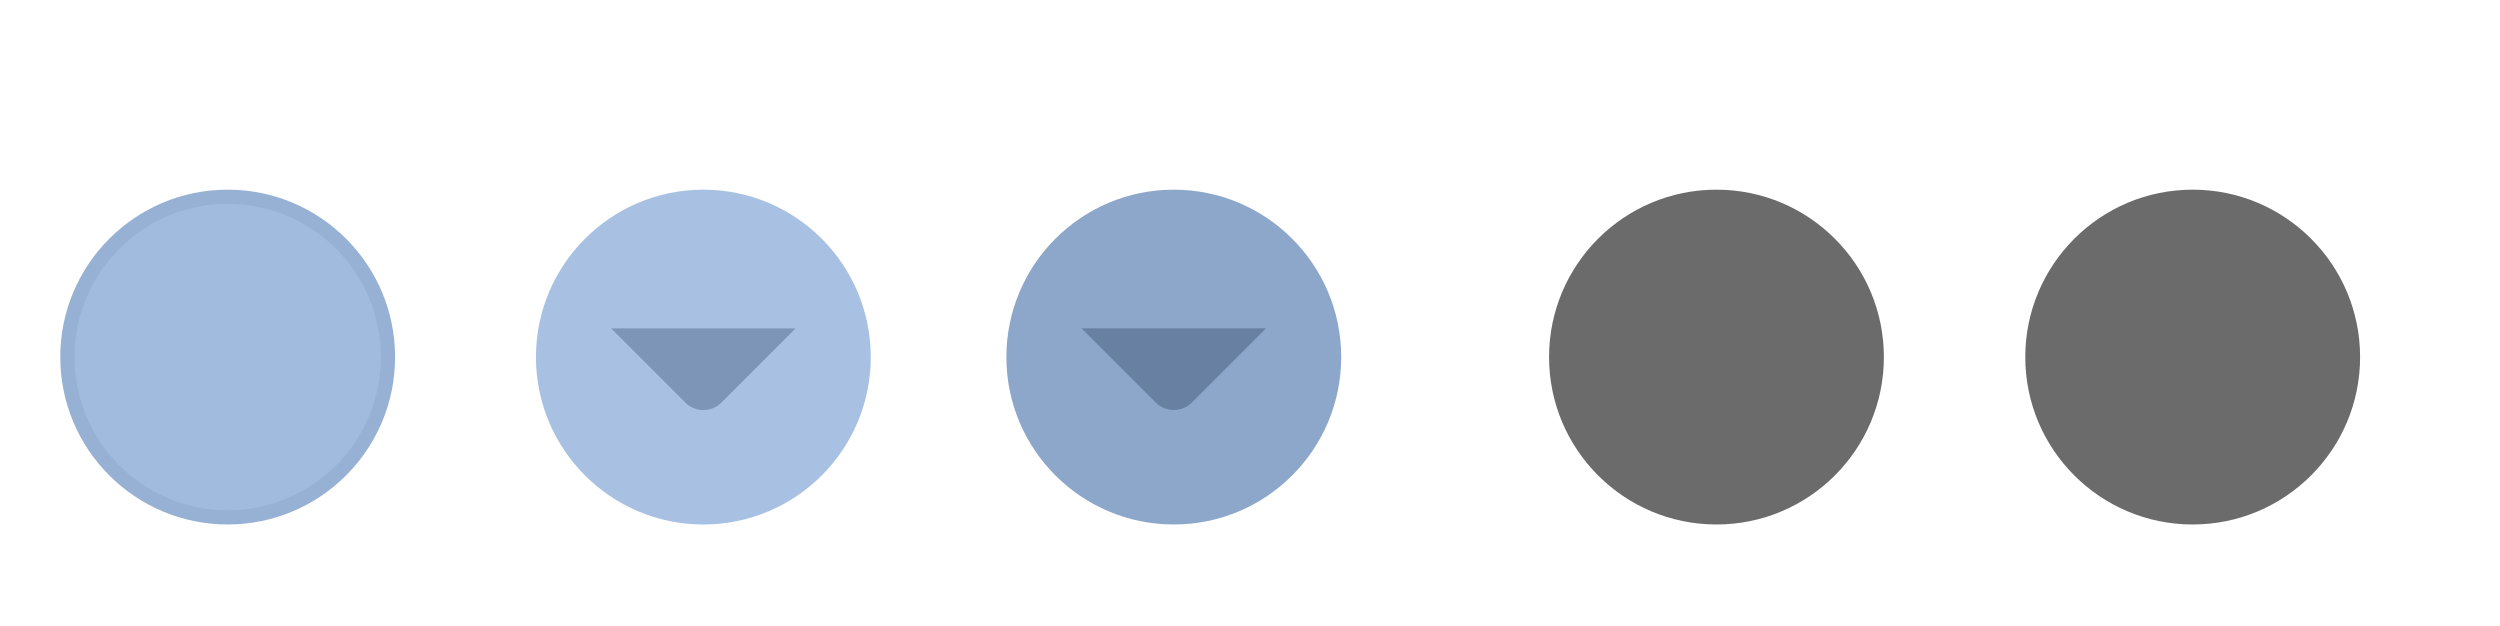
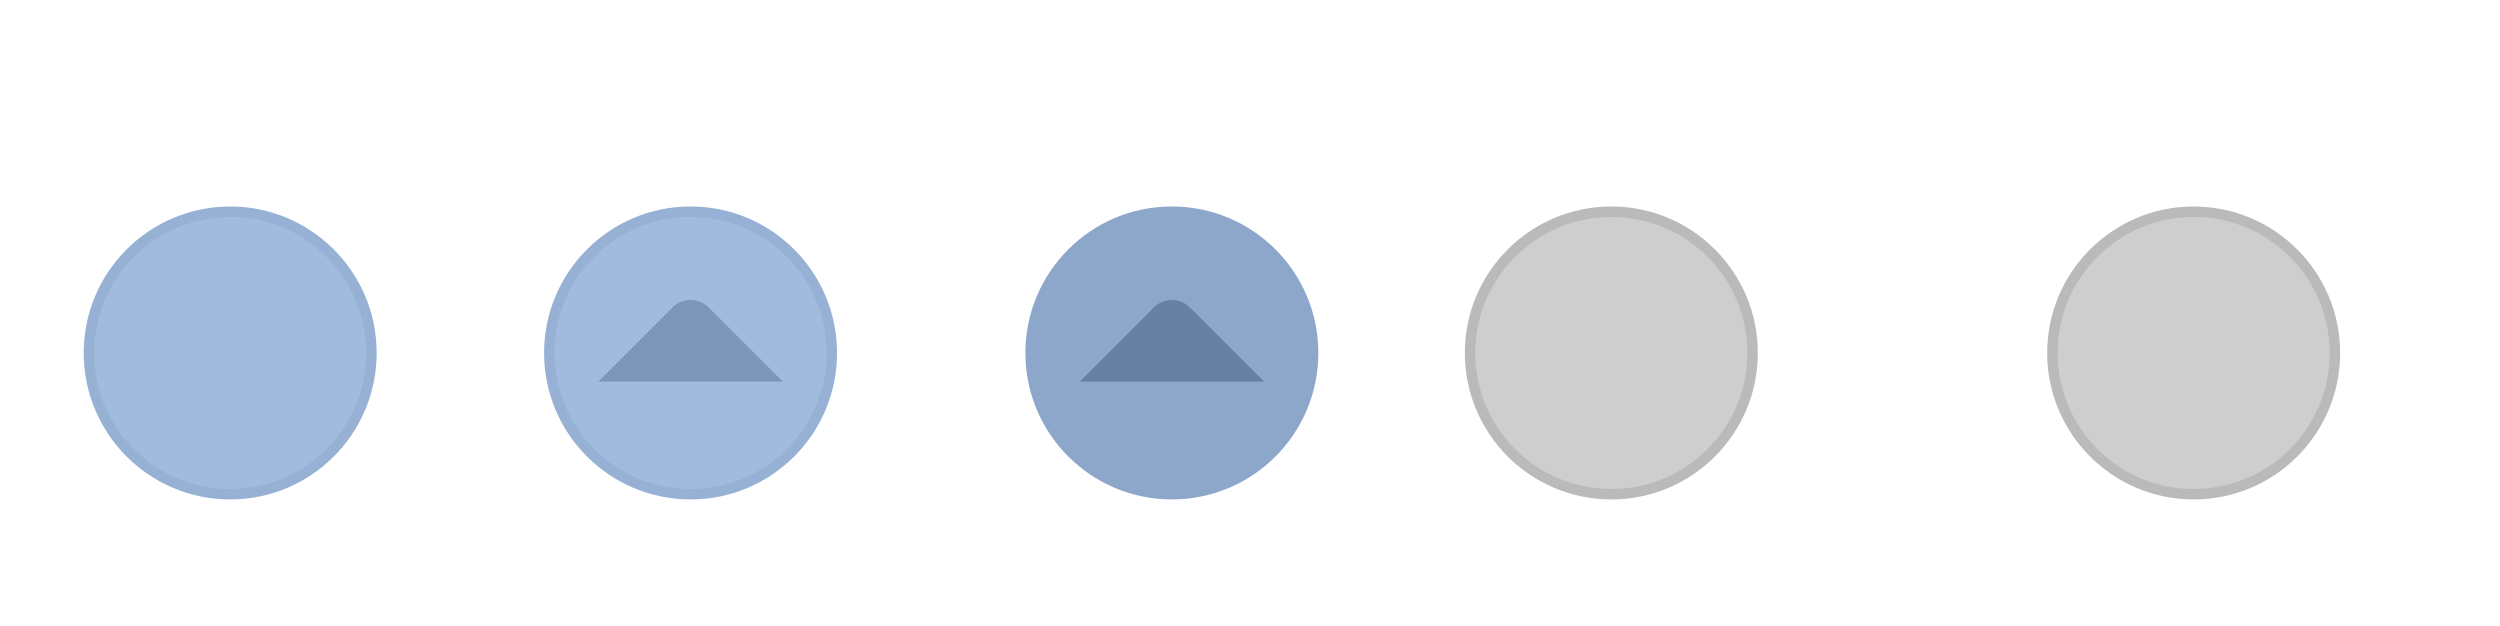
<svg xmlns="http://www.w3.org/2000/svg" xmlns:xlink="http://www.w3.org/1999/xlink" width="119.467" height="29.867" id="svg4428" version="1.1">
  <defs id="defs4430">
    <linearGradient id="linearGradient3913">
      <stop style="stop-color:#ffffff;stop-opacity:1;" offset="0" id="stop3915" />
      <stop id="stop3921" offset="0.5" style="stop-color:#ffffff;stop-opacity:0.498;" />
      <stop style="stop-color:#ffffff;stop-opacity:0;" offset="1" id="stop3917" />
    </linearGradient>
    <linearGradient id="linearGradient3868">
      <stop style="stop-color:#5a5a5a;stop-opacity:1;" offset="0" id="stop3870" />
      <stop style="stop-color:#646464;stop-opacity:1;" offset="1" id="stop3872" />
    </linearGradient>
    <linearGradient id="linearGradient3813">
      <stop style="stop-color:#666666;stop-opacity:1;" offset="0" id="stop3815" />
      <stop style="stop-color:#636363;stop-opacity:1;" offset="1" id="stop3817" />
    </linearGradient>
    <linearGradient id="linearGradient3787">
      <stop style="stop-color:#e5e5df;stop-opacity:1;" offset="0" id="stop3789" />
      <stop style="stop-color:#dadad4;stop-opacity:1;" offset="1" id="stop3791" />
    </linearGradient>
    <linearGradient id="linearGradient3806-3-5-6">
      <stop style="stop-color:#303030;stop-opacity:1;" offset="0" id="stop3808-6-9-1" />
      <stop style="stop-color:#232323;stop-opacity:1;" offset="1" id="stop3810-4-6-3" />
    </linearGradient>
    <linearGradient xlink:href="#linearGradient3787" id="linearGradient3793" x1="40" y1="1044.362" x2="40" y2="1032.362" gradientUnits="userSpaceOnUse" />
    <linearGradient xlink:href="#linearGradient3787" id="linearGradient3828" gradientUnits="userSpaceOnUse" x1="40" y1="1044.362" x2="40" y2="1032.362" gradientTransform="matrix(1.166667,0,0,1.076923,-6.5,-80.33555)" />
    <linearGradient xlink:href="#linearGradient3787-8" id="linearGradient3835" gradientUnits="userSpaceOnUse" gradientTransform="matrix(1.166667,0,0,1.076923,-35.5,-1105.698)" x1="40" y1="1044.362" x2="40" y2="1032.362" />
    <linearGradient xlink:href="#linearGradient3787-8" id="linearGradient3835-4" gradientUnits="userSpaceOnUse" gradientTransform="matrix(1.166667,0,0,1.076923,-35.5,-1105.698)" x1="40" y1="1044.362" x2="40" y2="1032.362" />
    <linearGradient id="linearGradient3787-8">
      <stop style="stop-color:#f5f5ee;stop-opacity:1;" offset="0" id="stop3789-2" />
      <stop style="stop-color:#e6e6df;stop-opacity:1;" offset="1" id="stop3791-6" />
    </linearGradient>
    <linearGradient xlink:href="#linearGradient3787-8" id="linearGradient3835-3" gradientUnits="userSpaceOnUse" gradientTransform="matrix(1.166667,0,0,1.076923,-35.5,-1105.698)" x1="40" y1="1044.362" x2="40" y2="1032.362" />
    <linearGradient id="linearGradient3787-7">
      <stop style="stop-color:#f5f5ee;stop-opacity:1;" offset="0" id="stop3789-3" />
      <stop style="stop-color:#e6e6e0;stop-opacity:1;" offset="1" id="stop3791-3" />
    </linearGradient>
    <linearGradient xlink:href="#linearGradient3787" id="linearGradient3807" x1="11" y1="15.75" x2="11" y2="8.25" gradientUnits="userSpaceOnUse" />
    <linearGradient xlink:href="#linearGradient3813" id="linearGradient3819" x1="29.5" y1="15.2" x2="29.5" y2="8.8" gradientUnits="userSpaceOnUse" />
    <linearGradient xlink:href="#linearGradient4231" id="linearGradient3807-1" x1="10" y1="7" x2="10" y2="15.889" gradientUnits="userSpaceOnUse" />
    <linearGradient id="linearGradient4231">
      <stop id="stop4233" offset="0" style="stop-color:#e7e7e1;stop-opacity:1;" />
      <stop id="stop4239" offset="1" style="stop-color:#dadad3;stop-opacity:1;" />
    </linearGradient>
    <linearGradient xlink:href="#linearGradient4231-1" id="linearGradient3807-1-1" x1="10" y1="15.889" x2="10" y2="7" gradientUnits="userSpaceOnUse" />
    <linearGradient id="linearGradient4231-1">
      <stop id="stop4233-6" offset="0" style="stop-color:#e5e5de;stop-opacity:1;" />
      <stop id="stop4239-7" offset="1" style="stop-color:#dadad3;stop-opacity:1;" />
    </linearGradient>
    <linearGradient id="linearGradient4363">
      <stop style="stop-color:#979791;stop-opacity:1;" offset="0" id="stop4365" />
      <stop style="stop-color:#dadad4;stop-opacity:0;" offset="1" id="stop4367" />
    </linearGradient>
    <linearGradient id="linearGradient4363-7">
      <stop style="stop-color:#f5f5ef;stop-opacity:1;" offset="0" id="stop4365-9" />
      <stop style="stop-color:#dadad4;stop-opacity:0;" offset="1" id="stop4367-8" />
    </linearGradient>
    <linearGradient xlink:href="#linearGradient4231-7" id="linearGradient4361" gradientUnits="userSpaceOnUse" gradientTransform="matrix(1.1875,0,0,1,-41.25,0)" x1="248.632" y1="79" x2="248.632" y2="58" />
    <linearGradient id="linearGradient4231-7">
      <stop id="stop4233-4" offset="0" style="stop-color:#e6e6df;stop-opacity:1;" />
      <stop id="stop4239-8" offset="1" style="stop-color:#d1d1ca;stop-opacity:1;" />
    </linearGradient>
    <linearGradient xlink:href="#linearGradient4231-7" id="linearGradient3127" gradientUnits="userSpaceOnUse" gradientTransform="matrix(1.1875,0,0,1,-262.25,-55.99998)" x1="248.632" y1="79" x2="248.632" y2="58" />
    <linearGradient xlink:href="#linearGradient4231-7" id="linearGradient3154" gradientUnits="userSpaceOnUse" gradientTransform="matrix(1.1875,0,0,1,-262.25,-55.99998)" x1="248.632" y1="79" x2="248.632" y2="58" />
    <linearGradient xlink:href="#linearGradient4231-7" id="linearGradient3159" gradientUnits="userSpaceOnUse" gradientTransform="matrix(1.1875,0,0,1,-249.25,-54.99998)" x1="248.632" y1="79" x2="248.632" y2="58" />
    <linearGradient xlink:href="#linearGradient4231-7-9" id="linearGradient3159-0" gradientUnits="userSpaceOnUse" gradientTransform="matrix(1.1875,0,0,1,-262.25,-55.99998)" x1="248.632" y1="79" x2="248.632" y2="58" />
    <linearGradient id="linearGradient4231-7-9">
      <stop id="stop4233-4-2" offset="0" style="stop-color:#e6e6df;stop-opacity:1;" />
      <stop id="stop4239-8-9" offset="1" style="stop-color:#d1d1ca;stop-opacity:1;" />
    </linearGradient>
    <linearGradient id="linearGradient4231-5">
      <stop id="stop4233-41" offset="0" style="stop-color:#e5e5de;stop-opacity:1;" />
      <stop id="stop4239-73" offset="1" style="stop-color:#dadad3;stop-opacity:1;" />
    </linearGradient>
    <linearGradient xlink:href="#linearGradient4231-7-7" id="linearGradient3159-1" gradientUnits="userSpaceOnUse" gradientTransform="matrix(1.1875,0,0,1,-262.25,-55.99998)" x1="248.632" y1="79" x2="248.632" y2="58" />
    <linearGradient id="linearGradient4231-7-7">
      <stop id="stop4233-4-7" offset="0" style="stop-color:#e6e6df;stop-opacity:1;" />
      <stop id="stop4239-8-2" offset="1" style="stop-color:#d1d1ca;stop-opacity:1;" />
    </linearGradient>
    <linearGradient xlink:href="#linearGradient4231-73" id="linearGradient3807-1-7" x1="10" y1="15.889" x2="10" y2="7" gradientUnits="userSpaceOnUse" />
    <linearGradient id="linearGradient4231-73">
      <stop id="stop4233-1" offset="0" style="stop-color:#e5e5de;stop-opacity:1;" />
      <stop id="stop4239-85" offset="1" style="stop-color:#dadad3;stop-opacity:1;" />
    </linearGradient>
-     <filter id="filter5355" x="-0.182" width="1.365" y="-0.373" height="1.746">
-       <feGaussianBlur stdDeviation="1.207" id="feGaussianBlur5357" />
-     </filter>
  </defs>
  <g id="layer1" transform="translate(0,-1092.653)">
    <g id="4" transform="translate(86.4,-3.2)" />
-     <path style="opacity:0;fill:#6b6b6b;fill-opacity:1;stroke:#000000;stroke-width:0.1;stroke-linecap:butt;stroke-linejoin:miter;stroke-miterlimit:4;stroke-dasharray:none;stroke-opacity:1;filter:url(#filter5355)" d="m -22.666,1038.623 h 15.888 c -0.374,-10.748 -15.894,-9.959 -15.888,0 z" id="path3863" transform="matrix(0.998626,0,0,0.9174844,122.4367,158.2753)" />
-     <g id="active-center" transform="matrix(0.01754682,0,0,-0.01754674,2.828343,1117.854)" style="stroke-width:1.261">
-       <path d="m 458.879,7.858 c 251.801,0 455.921,204.125 455.921,455.929 0,251.795 -204.12,455.921 -455.921,455.921 C 207.08,919.709 2.954,715.583 2.954,463.788 2.954,211.983 207.08,7.858 458.879,7.858" style="fill:#97b1d5;fill-opacity:1;fill-rule:evenodd;stroke:none;stroke-width:1.345;enable-background:new" id="path14" />
-       <path d="m 458.877,46.638 c 230.384,0 417.15,186.763 417.15,417.15 0,230.379 -186.766,417.141 -417.15,417.141 -230.383,0 -417.15,-186.763 -417.15,-417.141 0,-230.387 186.767,-417.15 417.15,-417.15" style="fill:#a1bbde;fill-opacity:1;fill-rule:evenodd;stroke:none;stroke-width:1.345;enable-background:new" id="path16" />
+     <g transform="translate(87.04929,-67.47953)" id="g899" />
+     <g id="active-center" transform="matrix(0.01754682,0,0,-0.01754674,2.948165,1117.658)" style="stroke-width:1.261">
+       <path id="path900" style="opacity:0;fill:#c5a8ce;fill-opacity:1;fill-rule:evenodd;stroke:none;stroke-width:1.345;enable-background:new" d="m 458.879,7.858 c 251.8,0 455.921,204.125 455.921,455.929 0,251.795 -204.121,455.921 -455.921,455.921 C 207.08,919.709 2.954,715.583 2.954,463.788 2.954,211.983 207.08,7.858 458.879,7.858" />
+       <path d="m 458.879,64.847 c 220.327,0 398.933,178.61 398.933,398.941 0,220.322 -178.607,398.933 -398.933,398.933 -220.326,0 -398.937,-178.611 -398.937,-398.933 0,-220.331 178.611,-398.941 398.937,-398.941" style="fill:#97b1d5;fill-opacity:1;fill-rule:evenodd;stroke:none;stroke-width:1.345;enable-background:new" id="path14" />
+       <path d="m 458.877,93.35 c 204.586,0 370.438,165.849 370.438,370.438 0,204.581 -165.852,370.43 -370.438,370.43 -204.585,0 -370.437,-165.849 -370.437,-370.43 0,-204.588 165.853,-370.438 370.437,-370.438" style="fill:#a1bbde;fill-opacity:1;fill-rule:evenodd;stroke:none;stroke-width:1.345;enable-background:new" id="path16" />
    </g>
-     <g id="hover-center" transform="matrix(0.01754674,0,0,-0.01754675,25.50732,1117.798)" style="stroke-width:1.261">
-       <path d="m 461.865,4.637 c 251.802,0 455.923,204.125 455.923,455.929 0,251.795 -204.121,455.921 -455.923,455.921 -251.801,0 -455.927,-204.126 -455.927,-455.921 0,-251.805 204.126,-455.929 455.927,-455.929" style="fill:#a8c1e2;fill-opacity:1;fill-rule:evenodd;stroke:none;stroke-width:1.345;enable-background:new" id="path14-3" />
-       <path d="m 461.863,43.417 c 230.385,0 417.152,186.763 417.152,417.15 0,230.379 -186.767,417.141 -417.152,417.141 -230.384,0 -417.152,-186.763 -417.152,-417.141 0,-230.387 186.768,-417.15 417.152,-417.15" style="fill:#a8c1e2;fill-opacity:1;fill-rule:evenodd;stroke:none;stroke-width:1.345;enable-background:new" id="path16-5-3" />
-       <path d="M 712.988,538.663 510.659,336.334 c -26.838,-26.838 -70.749,-26.838 -97.587,-5.5e-4 L 210.741,538.664 h 502.247" style="fill:#7d96b7;fill-opacity:1;fill-rule:evenodd;stroke:none;stroke-width:1.345;enable-background:new" id="path18-6" />
+     <g id="hover-center" transform="matrix(0.01754674,0,0,-0.01754674,24.89582,1117.601)" style="stroke-width:1.261">
+       <path id="path902" style="opacity:0;fill:#d1b6da;fill-opacity:1;fill-rule:evenodd;stroke:none;stroke-width:1.345;enable-background:new" d="m 461.861,916.488 c -251.802,0 -455.923,-204.125 -455.923,-455.929 0,-251.795 204.122,-455.921 455.923,-455.921 251.801,0 455.927,204.126 455.927,455.921 0,251.805 -204.126,455.929 -455.927,455.929" />
+       <path d="m 461.861,859.497 c -220.326,0 -398.933,-178.609 -398.933,-398.938 0,-220.321 178.606,-398.931 398.933,-398.931 220.325,0 398.936,178.61 398.936,398.931 0,220.329 -178.611,398.938 -398.936,398.938" style="fill:#97b1d5;fill-opacity:1;fill-rule:evenodd;stroke:none;stroke-width:1.345;enable-background:new" id="path14-3" />
+       <path d="m 461.863,830.996 c -204.587,0 -370.439,-165.849 -370.439,-370.437 0,-204.581 165.853,-370.43 370.439,-370.43 204.586,0 370.439,165.849 370.439,370.43 0,204.588 -165.854,370.437 -370.439,370.437" style="fill:#a1bbde;fill-opacity:1;fill-rule:evenodd;stroke:none;stroke-width:1.345;enable-background:new" id="path16-5" />
+       <path d="m 210.737,382.462 202.329,202.329 c 26.838,26.838 70.749,26.838 97.587,6e-4 l 202.331,-202.331 -502.247,0.001" style="fill:#7d96b7;fill-opacity:1;fill-rule:evenodd;stroke:none;stroke-width:1.345;enable-background:new" id="path18-6" />
    </g>
-     <g id="pressed-center" transform="matrix(0.01754674,0,0,-0.01754682,47.98735,1117.897)" style="stroke-width:1.261">
-       <path d="m 461.865,10.287 c 251.802,0 455.923,204.124 455.923,455.927 0,251.794 -204.121,455.919 -455.923,455.919 -251.801,0 -455.927,-204.125 -455.927,-455.919 0,-251.804 204.126,-455.927 455.927,-455.927" style="fill:#8da7cb;fill-opacity:1;fill-rule:evenodd;stroke:none;stroke-width:1.345;enable-background:new" id="path14-2" />
-       <path d="m 461.865,49.066 c 230.385,0 417.152,186.762 417.152,417.148 0,230.378 -186.767,417.139 -417.152,417.139 -230.384,0 -417.152,-186.762 -417.152,-417.139 0,-230.386 186.768,-417.148 417.152,-417.148" style="fill:#8da7cb;fill-opacity:1;fill-rule:evenodd;stroke:none;stroke-width:1.345;enable-background:new" id="path16-9-6" />
-       <path d="M 712.988,544.442 510.659,342.114 c -26.838,-26.838 -70.749,-26.838 -97.587,-5.4e-4 l -202.331,202.33 502.247,-10e-4" style="fill:#6881a2;fill-opacity:1;fill-rule:evenodd;stroke:none;stroke-width:1.345;enable-background:new" id="path18-6-3" />
+     <g id="pressed-center" transform="matrix(0.01754674,0,0,-0.01754682,47.89582,1117.7)" style="stroke-width:1.261">
+       <path id="path904" style="opacity:0;fill:#bfa2c8;fill-opacity:1;fill-rule:evenodd;stroke:none;stroke-width:1.345;enable-background:new" d="m 461.861,922.133 c -251.802,0 -455.923,-204.124 -455.923,-455.927 0,-251.794 204.121,-455.919 455.923,-455.919 251.801,0 455.927,204.125 455.927,455.919 0,251.804 -204.126,455.927 -455.927,455.927" />
+       <path d="m 461.861,865.144 c -220.327,0 -398.934,-178.609 -398.934,-398.938 0,-220.321 178.607,-398.93 398.934,-398.93 220.326,0 398.938,178.61 398.938,398.93 0,220.329 -178.611,398.938 -398.938,398.938" style="fill:#8da7cb;fill-opacity:1;fill-rule:evenodd;stroke:none;stroke-width:1.345;enable-background:new" id="path14-2-3" />
+       <path d="m 461.863,836.642 c -204.587,0 -370.439,-165.848 -370.439,-370.436 0,-204.58 165.853,-370.428 370.439,-370.428 204.586,0 370.439,165.848 370.439,370.428 0,204.587 -165.854,370.436 -370.439,370.436" style="fill:#8da7cb;fill-opacity:1;fill-rule:evenodd;stroke:none;stroke-width:1.345;enable-background:new" id="path16-9-6" />
+       <path d="m 210.737,387.979 202.329,202.328 c 26.838,26.838 70.749,26.838 97.587,6e-4 l 202.331,-202.33 -502.247,10e-4" style="fill:#6881a2;fill-opacity:1;fill-rule:evenodd;stroke:none;stroke-width:1.345;enable-background:new" id="path18-6-3" />
    </g>
-     <g id="inactive-center" transform="matrix(0.01754674,0,0,-0.01754682,73.97295,1117.802)" style="fill:#6b6b6b;fill-opacity:1;stroke-width:1.261">
-       <path d="m 458.879,4.875 c 251.801,0 455.925,204.121 455.925,455.925 0,251.796 -204.125,455.921 -455.925,455.921 C 207.079,916.721 2.954,712.596 2.954,460.8 2.954,208.996 207.079,4.875 458.879,4.875" style="fill:#6b6b6b;fill-opacity:1;fill-rule:evenodd;stroke:none;stroke-width:1.345" id="path14-0" />
-       <path d="m 458.879,43.65 c 230.384,0 417.15,186.763 417.15,417.15 0,230.379 -186.766,417.146 -417.15,417.146 C 228.496,877.946 41.729,691.179 41.729,460.8 41.729,230.413 228.496,43.65 458.879,43.65" style="fill:#6b6b6b;fill-opacity:1;fill-rule:evenodd;stroke:none;stroke-width:1.345" id="path16-8" />
+     <g transform="translate(-224,1370.158)" style="display:inline" id="inactive-center">
+       <rect ry="1.6930764e-05" y="-268.638" x="293" height="16" width="16" id="rect1561-02" style="opacity:0;fill:#000000;fill-opacity:1;stroke:none;stroke-width:0.474;stroke-linejoin:miter;stroke-miterlimit:4;stroke-dasharray:none;stroke-opacity:1;paint-order:markers stroke fill" />
+       <g transform="translate(294,-267.6378)" id="titlebutton-close-backdrop-1-3" style="enable-background:new">
+         <g transform="translate(-5,-1033.362)" id="g6-97-7">
+           <path style="fill:#bababa;fill-opacity:1;fill-rule:evenodd;stroke:none" d="m 12,1047.362 c 3.866,0 7,-3.134 7,-7 0,-3.866 -3.134,-7 -7,-7 -3.866,0 -7,3.134 -7,7 0,3.866 3.134,7 7,7" id="path2-361-5" />
+           <path style="opacity:1;fill:#cecece;fill-opacity:1;fill-rule:evenodd;stroke:none" d="m 12,1046.862 c 3.59,0 6.5,-2.91 6.5,-6.5 0,-3.59 -2.91,-6.5 -6.5,-6.5 -3.59,0 -6.5,2.91 -6.5,6.5 0,3.59 2.91,6.5 6.5,6.5" id="path4-2" />
+         </g>
+       </g>
    </g>
-     <g id="deactivated-center" transform="matrix(0.01754674,0,0,-0.01754682,96.72985,1117.802)" style="fill:#6b6b6b;fill-opacity:1;stroke-width:1.261">
-       <path d="m 458.879,4.875 c 251.801,0 455.925,204.121 455.925,455.925 0,251.796 -204.125,455.921 -455.925,455.921 C 207.079,916.721 2.954,712.596 2.954,460.8 2.954,208.996 207.079,4.875 458.879,4.875" style="fill:#6b6b6b;fill-opacity:1;fill-rule:evenodd;stroke:none;stroke-width:1.345" id="path14-0-0" />
-       <path d="m 458.879,43.65 c 230.384,0 417.15,186.763 417.15,417.15 0,230.379 -186.766,417.146 -417.15,417.146 C 228.496,877.946 41.729,691.179 41.729,460.8 41.729,230.413 228.496,43.65 458.879,43.65" style="fill:#6b6b6b;fill-opacity:1;fill-rule:evenodd;stroke:none;stroke-width:1.345" id="path16-8-4" />
+     <g id="deactivated-center" style="display:inline" transform="translate(-196.1722,1370.158)">
+       <rect style="opacity:0;fill:#000000;fill-opacity:1;stroke:none;stroke-width:0.474;stroke-linejoin:miter;stroke-miterlimit:4;stroke-dasharray:none;stroke-opacity:1;paint-order:markers stroke fill" id="rect918" width="16" height="16" x="293" y="-268.638" ry="1.6930764e-05" />
+       <g style="enable-background:new" id="g926" transform="translate(294,-267.6378)">
+         <g id="g924" transform="translate(-5,-1033.362)">
+           <path id="path920" d="m 12,1047.362 c 3.866,0 7,-3.134 7,-7 0,-3.866 -3.134,-7 -7,-7 -3.866,0 -7,3.134 -7,7 0,3.866 3.134,7 7,7" style="fill:#bababa;fill-opacity:1;fill-rule:evenodd;stroke:none" />
+           <path id="path922" d="m 12,1046.862 c 3.59,0 6.5,-2.91 6.5,-6.5 0,-3.59 -2.91,-6.5 -6.5,-6.5 -3.59,0 -6.5,2.91 -6.5,6.5 0,3.59 2.91,6.5 6.5,6.5" style="opacity:1;fill:#cecece;fill-opacity:1;fill-rule:evenodd;stroke:none" />
+         </g>
+       </g>
    </g>
  </g>
</svg>
